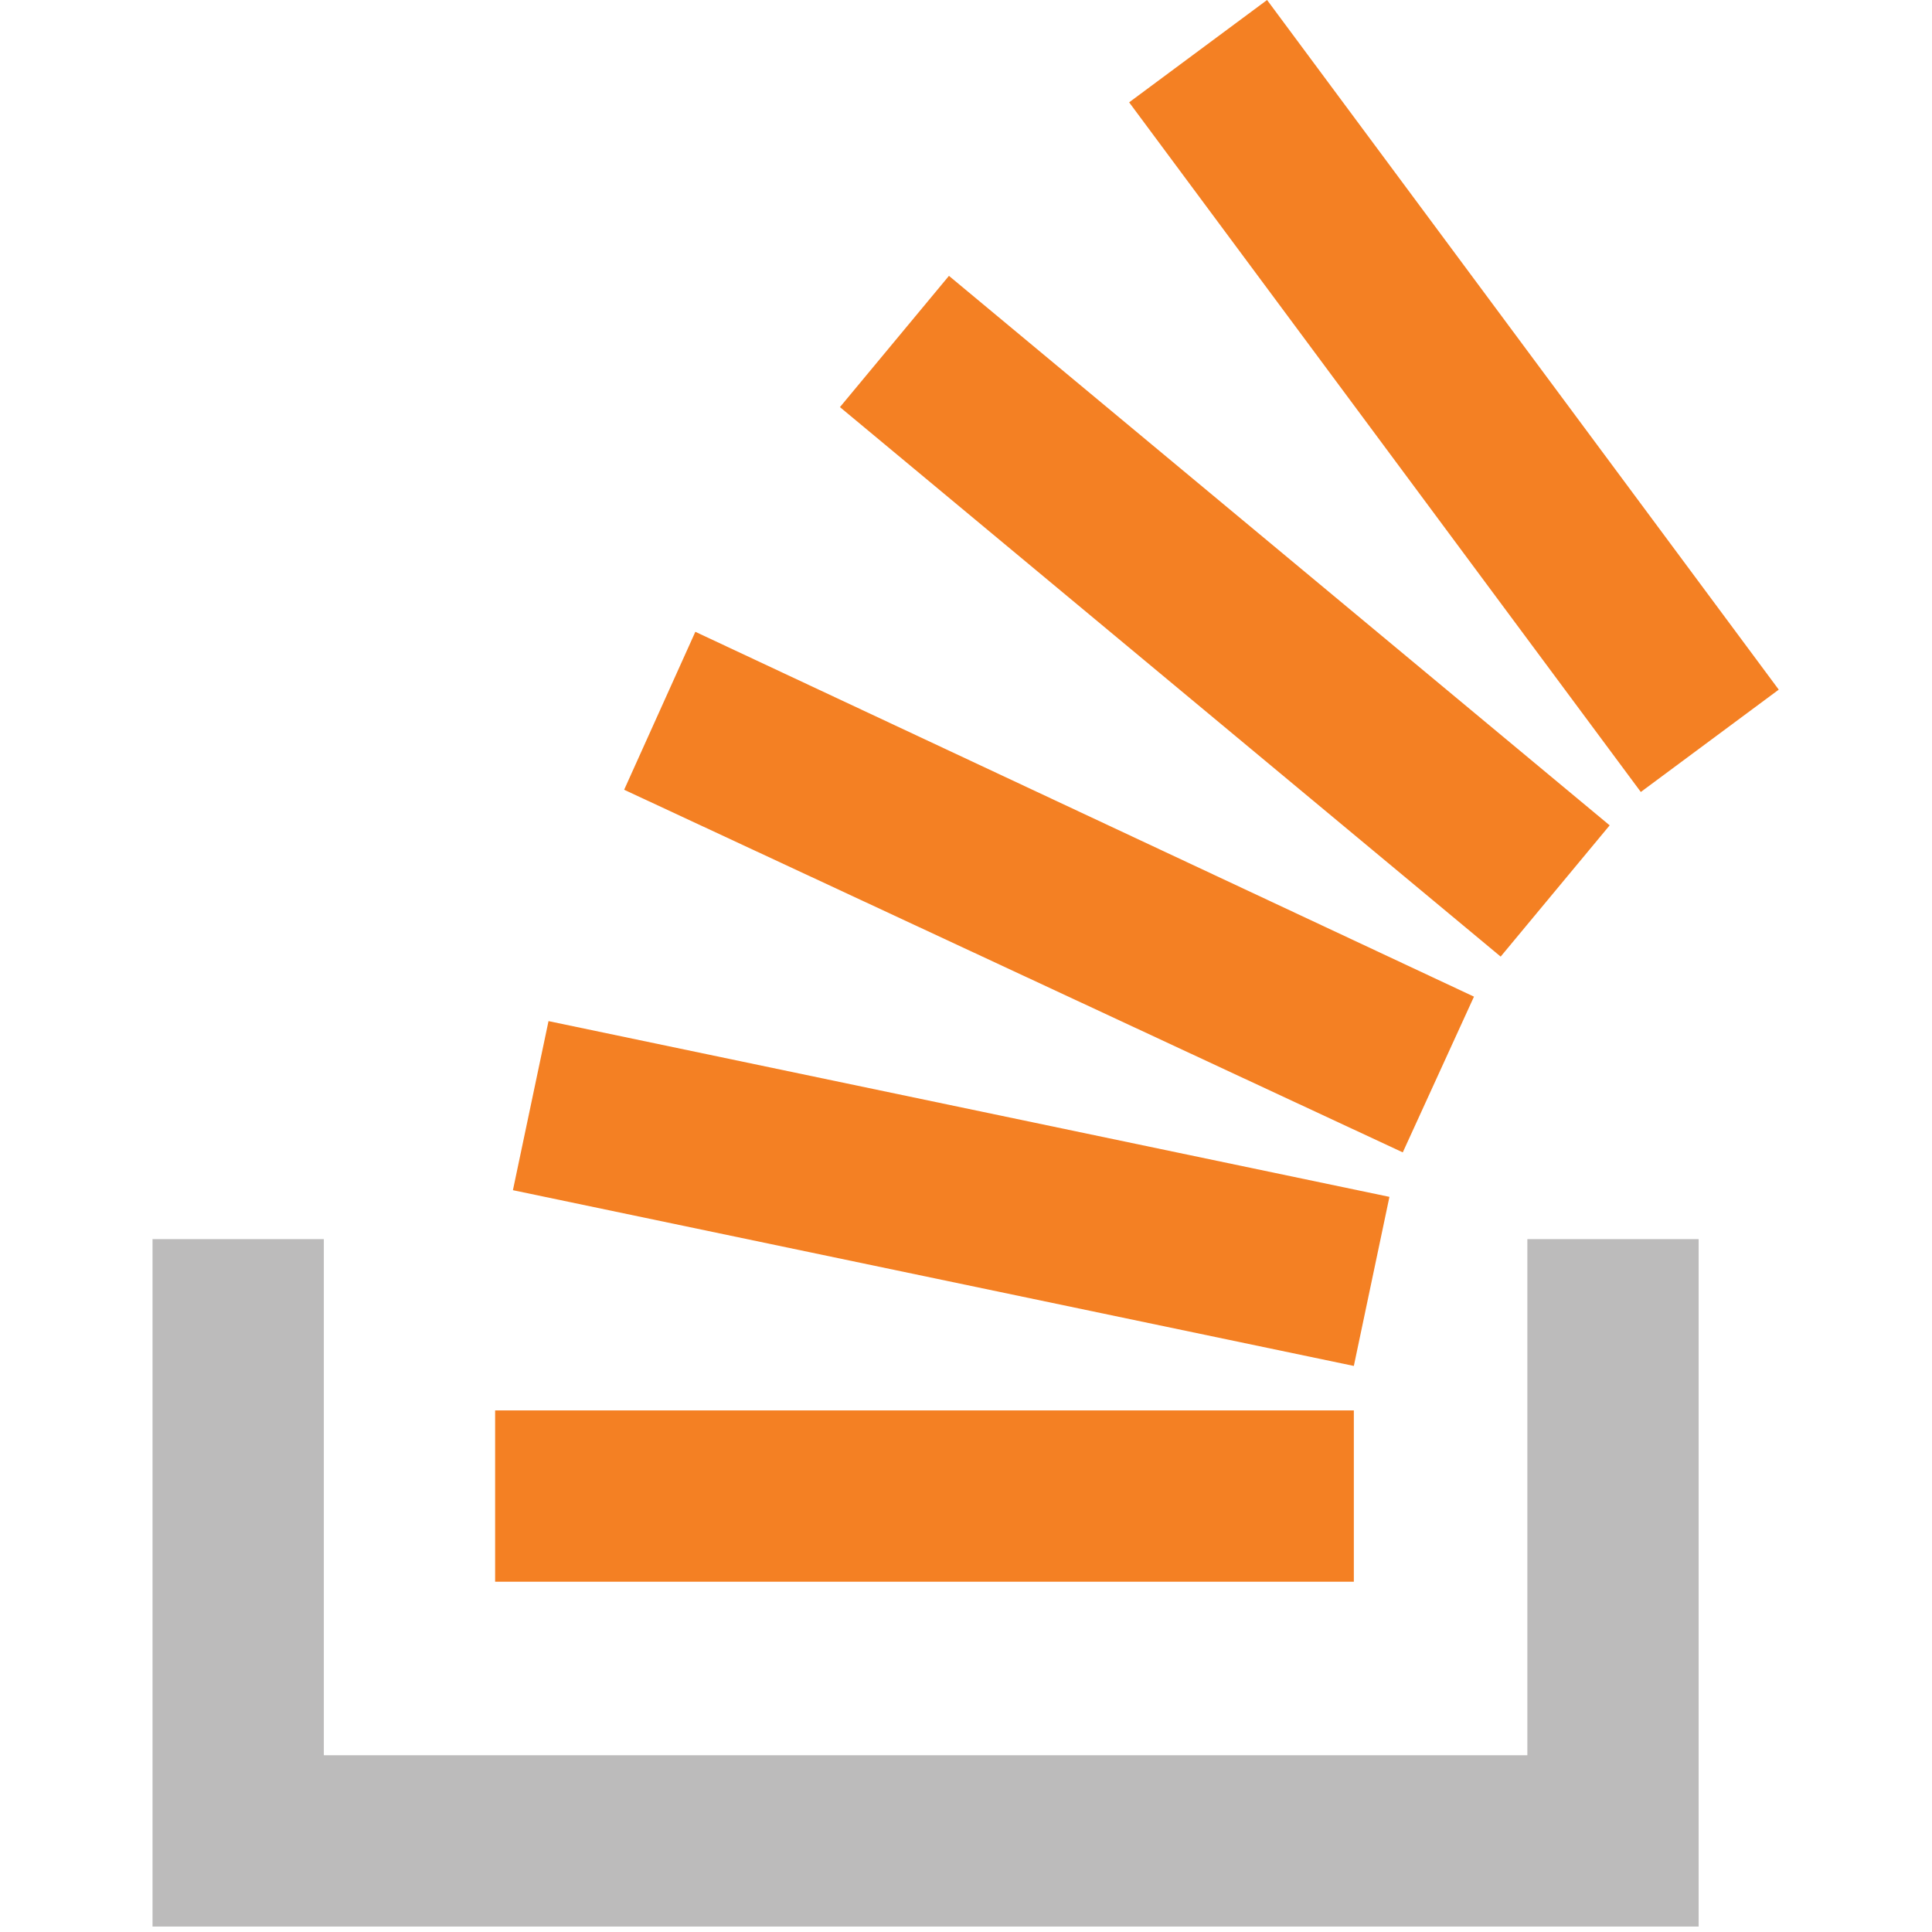
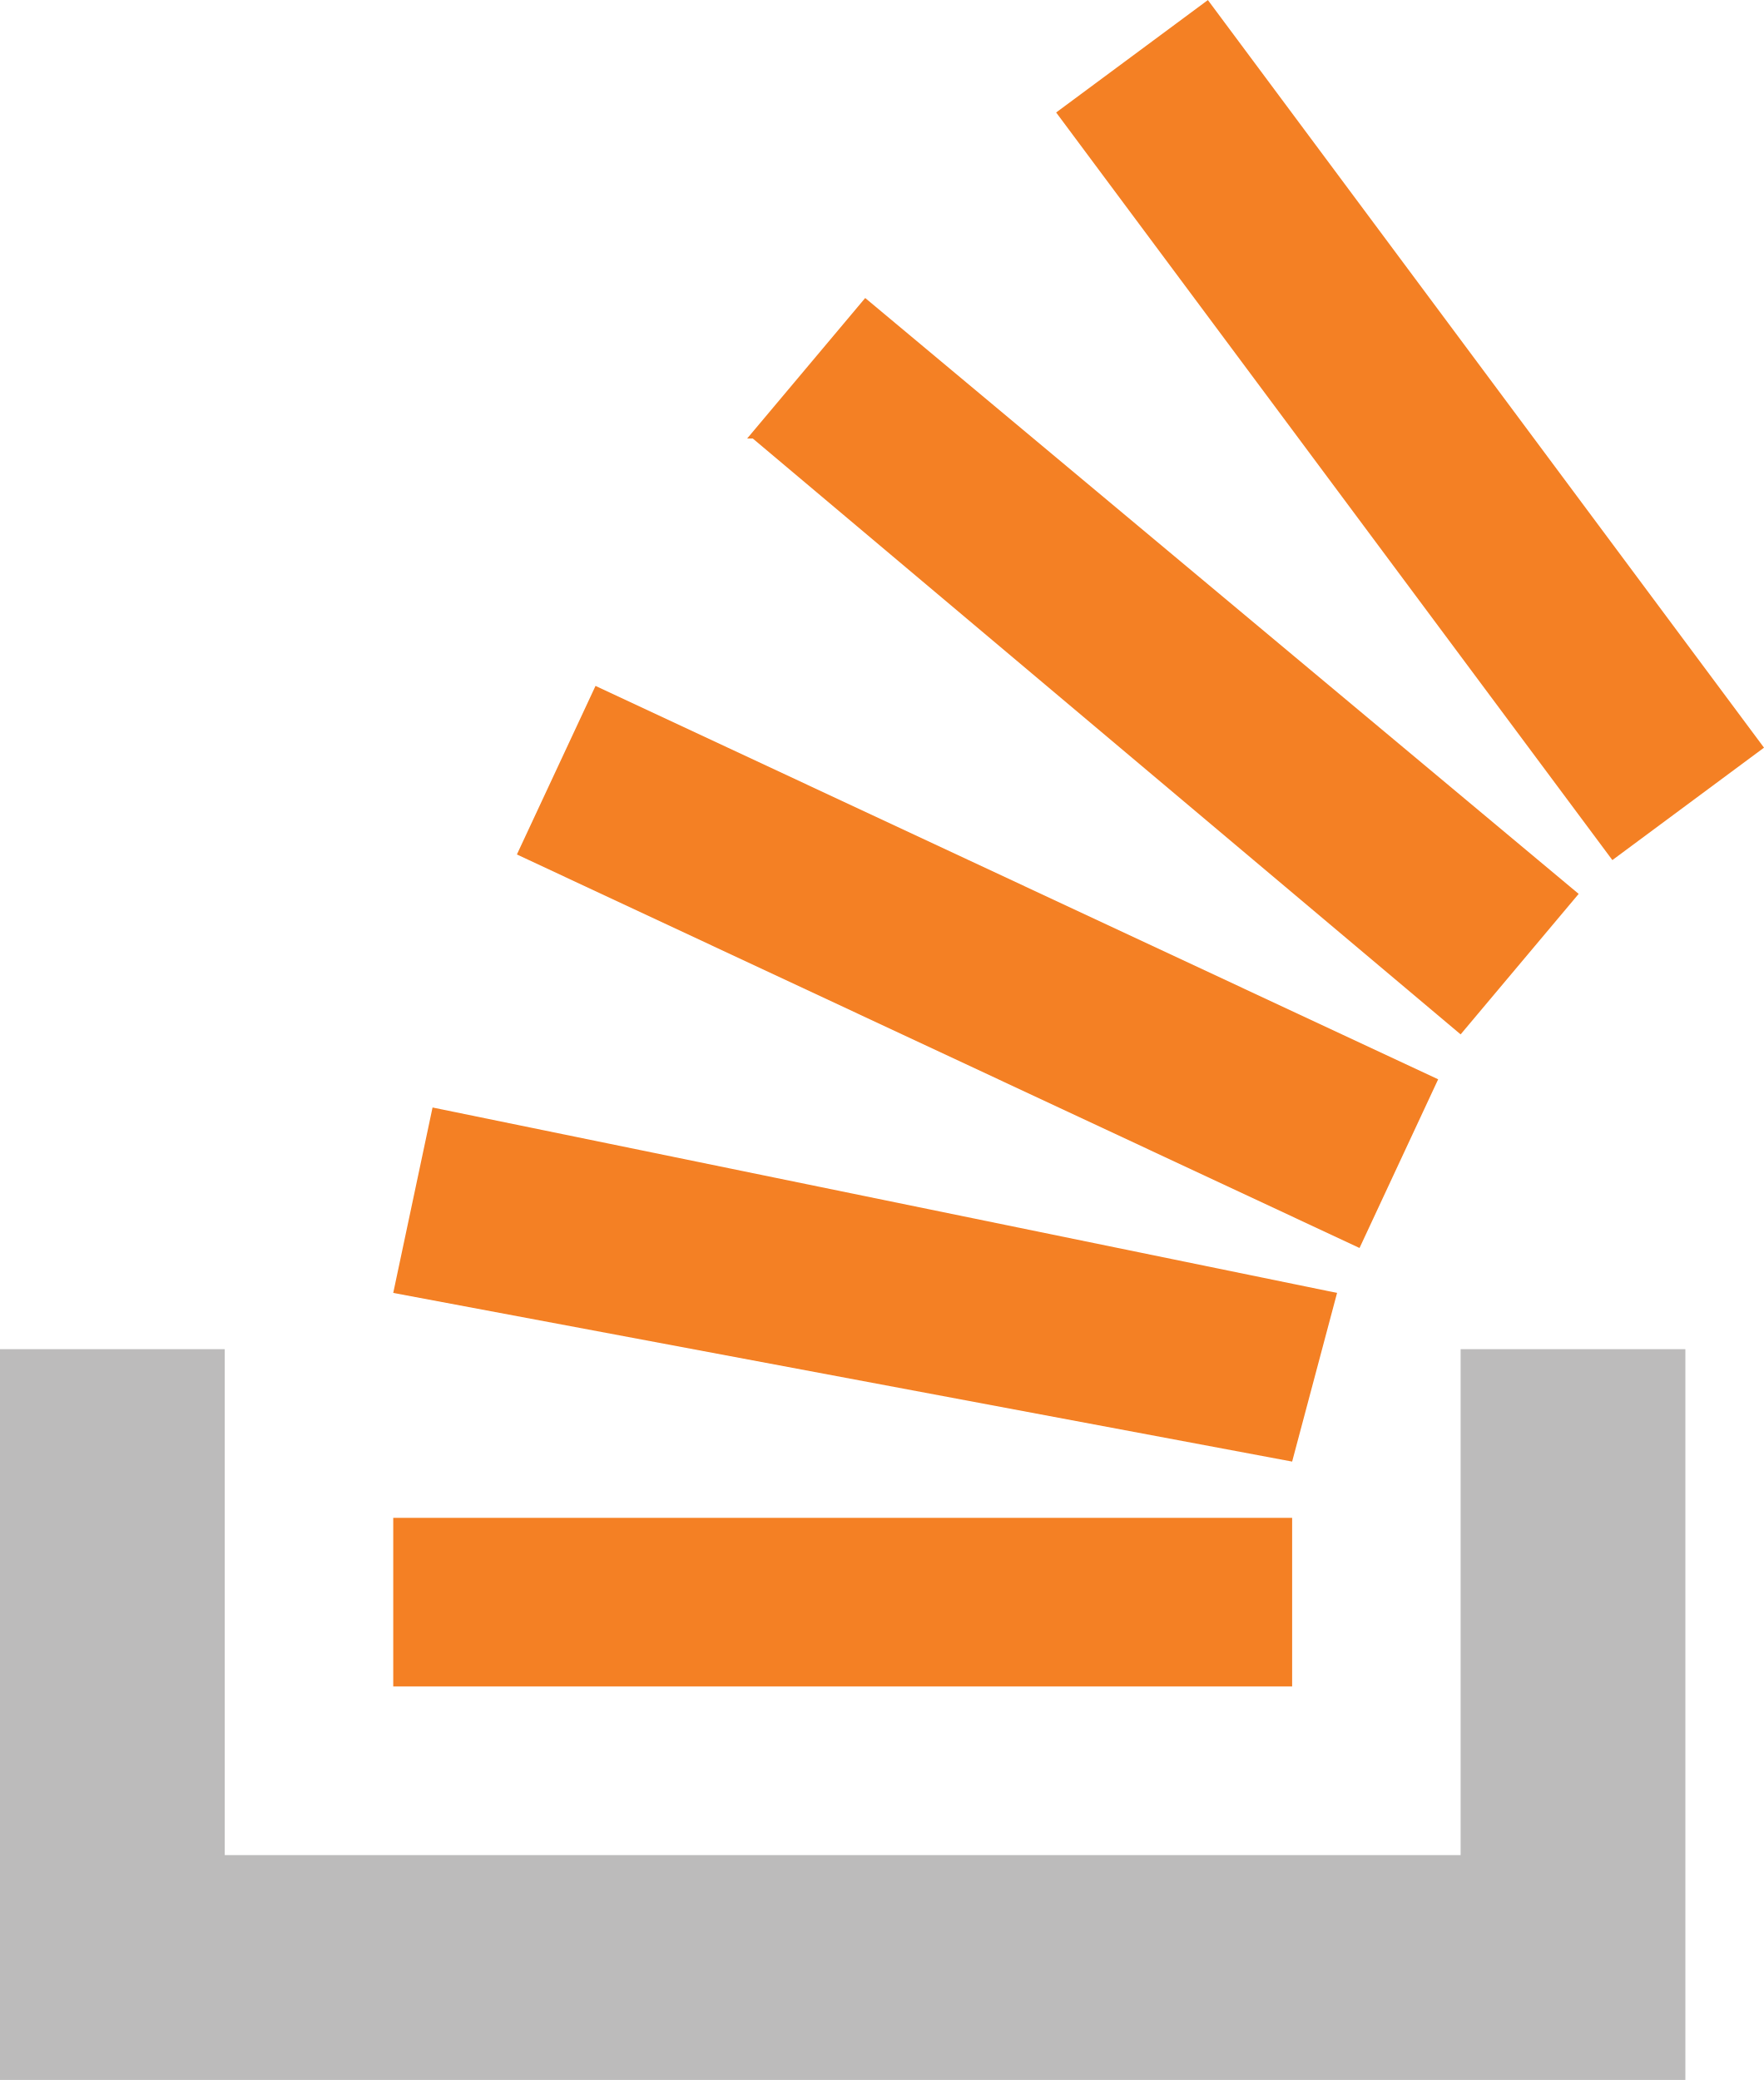
- <svg xmlns="http://www.w3.org/2000/svg" width="304px" height="304px" viewBox="-24 0 304 304" version="1.1" preserveAspectRatio="xMidYMid">
-   <g>
-     <polygon fill="#BCBBBB" points="216.33 276.188 216.33 194.977 243.283 194.977 243.283 303.142 0 303.142 0 194.977 26.954 194.977 26.954 276.188" />
-     <path d="M56.708,187.276 L189.026,214.93 L194.627,188.326 L62.309,160.672 L56.708,187.276 L56.708,187.276 Z M74.21,124.267 L196.727,181.325 L207.929,156.822 L85.412,99.414 L74.21,124.267 Z M108.165,64.059 L212.129,150.521 L229.281,129.868 L125.317,43.406 L108.165,64.059 L108.165,64.059 Z M175.374,0 L153.671,16.102 L234.182,124.617 L255.885,108.515 L175.374,0 Z M53.907,248.884 L189.026,248.884 L189.026,221.93 L53.907,221.93 L53.907,248.884 Z" fill="#F48023" />
-   </g>
+ <svg xmlns="http://www.w3.org/2000/svg" viewBox="0 0 169.61 200" width="2120" height="2500">
+   <path d="M140.44 178.38v-48.65h21.61V200H0v-70.27h21.61v48.65z" fill="#bcbbbb" />
+   <path d="M124.24 140.54l4.32-16.22-86.97-17.83-3.78 17.83zM49.7 82.16L130.72 120l7.56-16.22-81.02-37.83zm22.68-40l68.06 57.3 11.35-13.51-68.6-57.3-11.35 13.51zM116.14 0l-14.59 10.81 53.48 71.89 14.58-10.81zM37.81 162.16h86.43v-16.21H37.81z" fill="#f48024" />
</svg>
